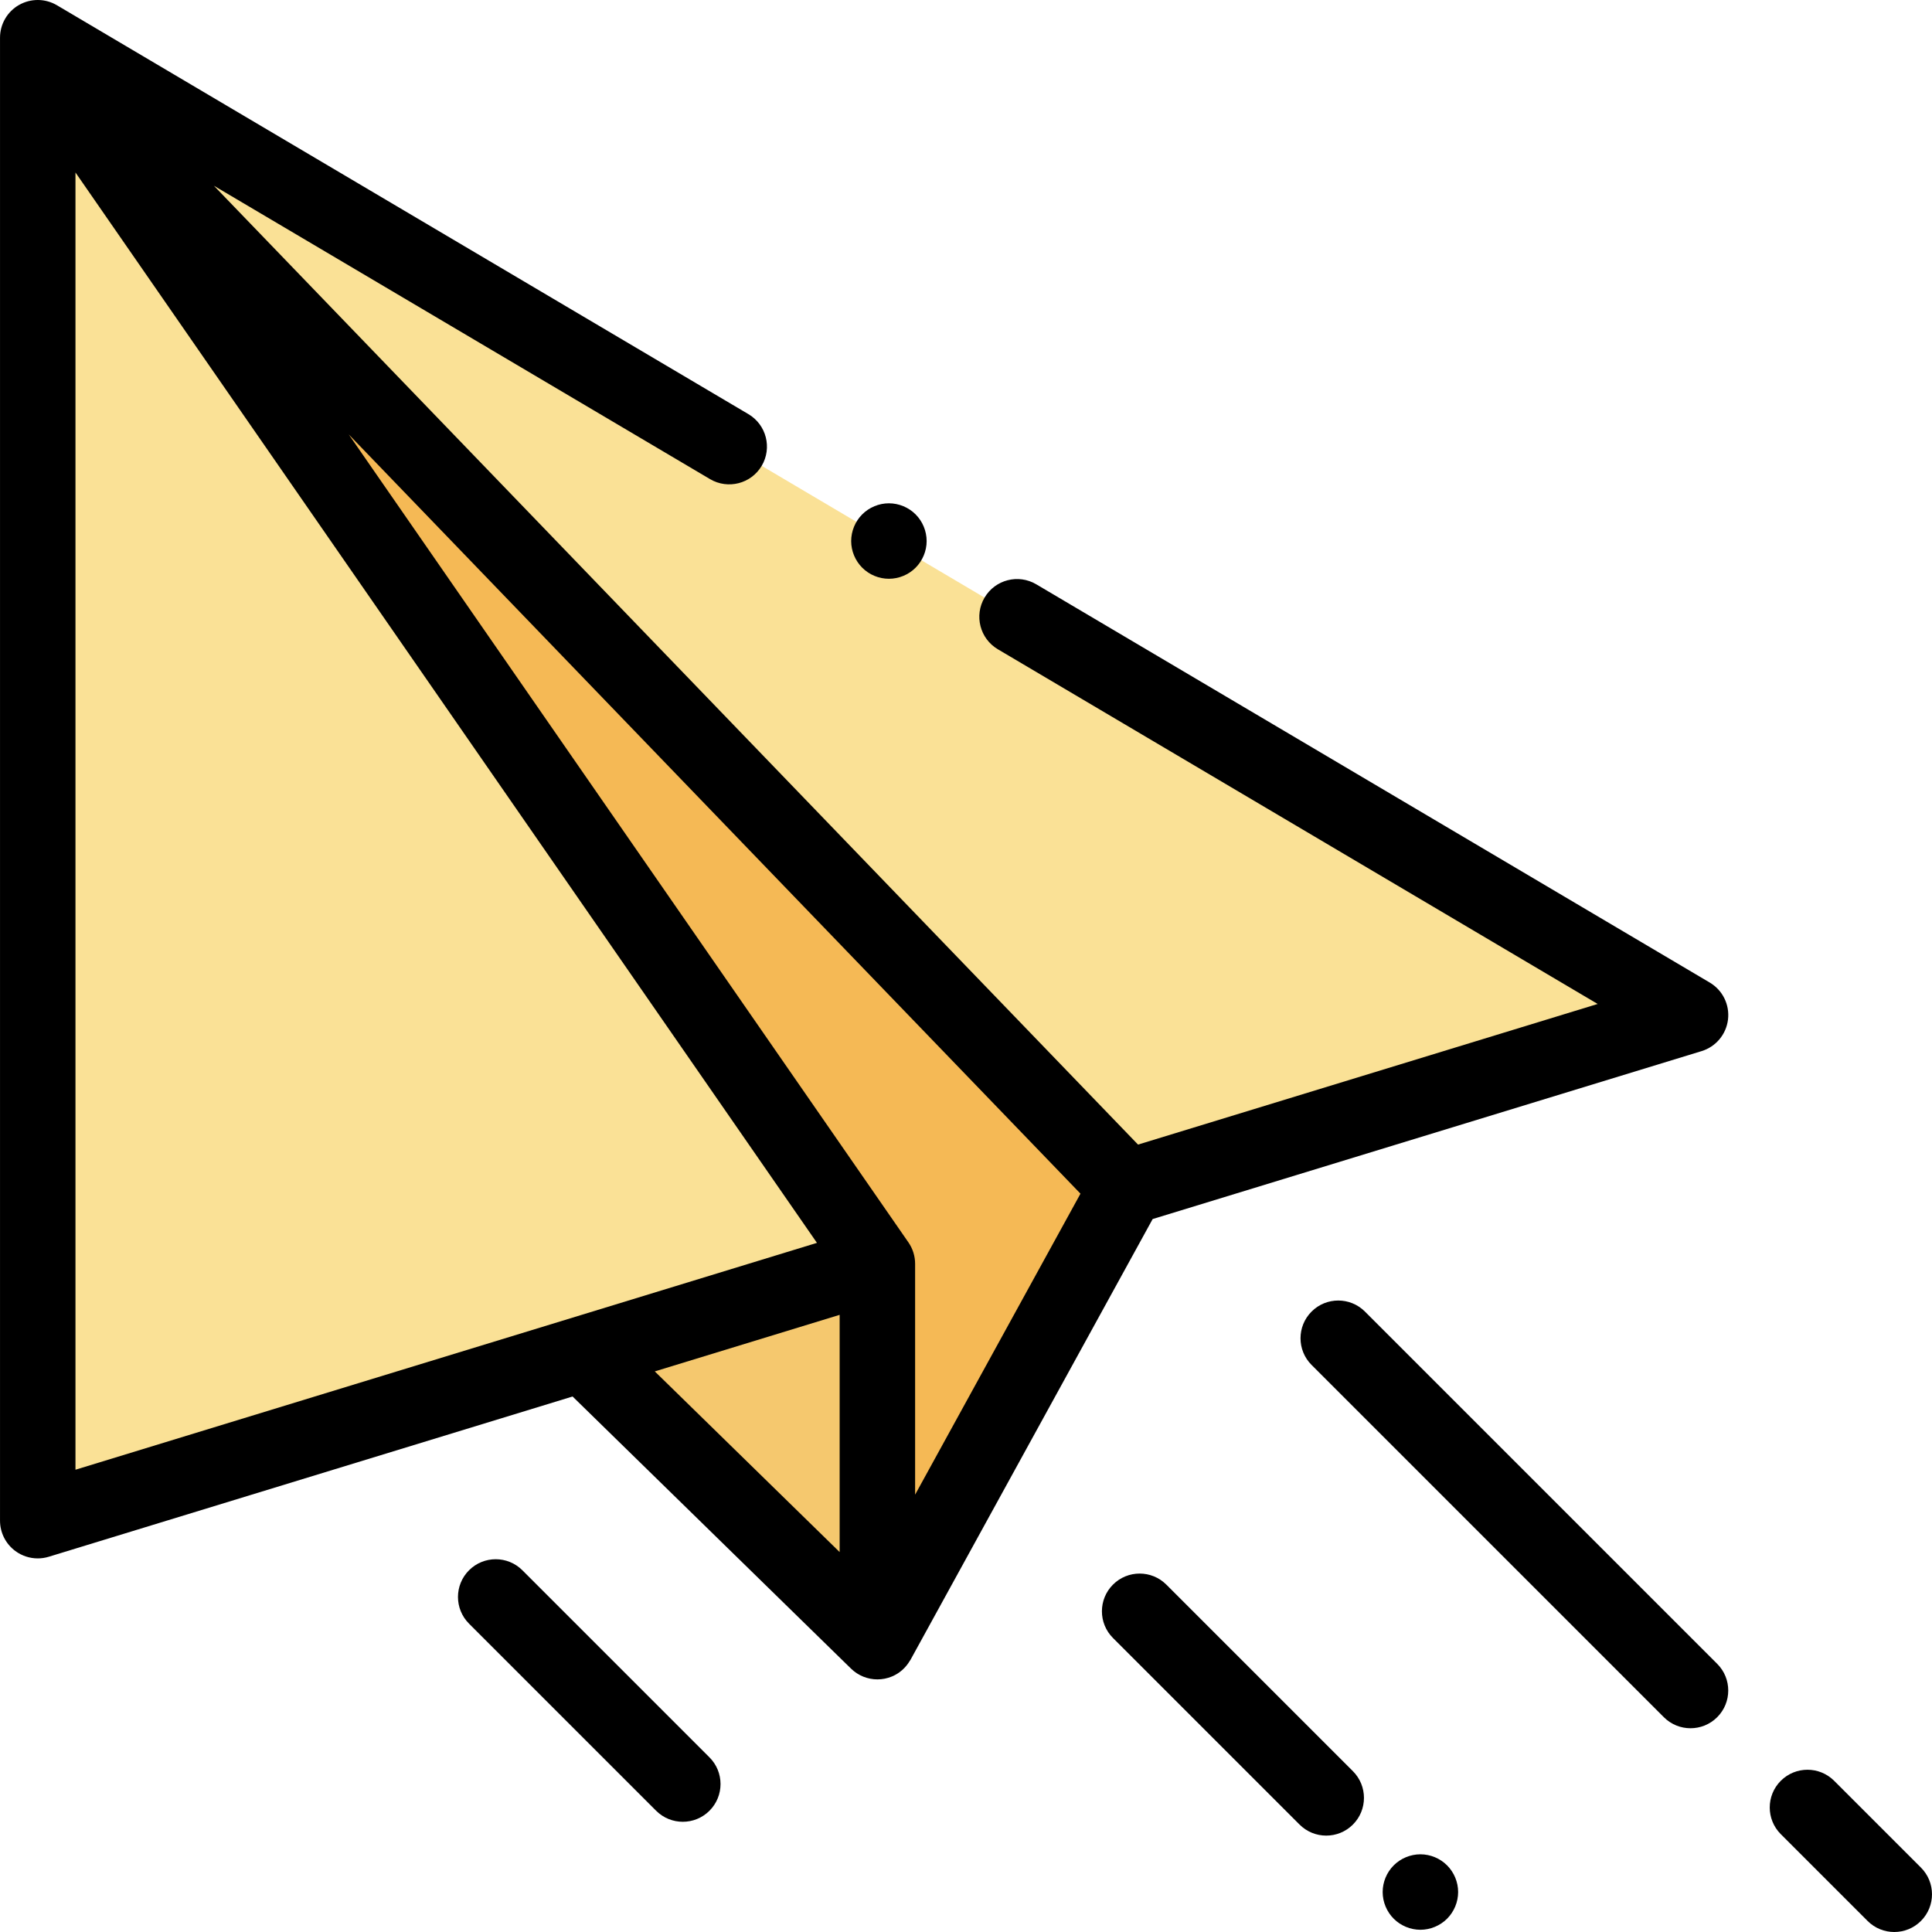
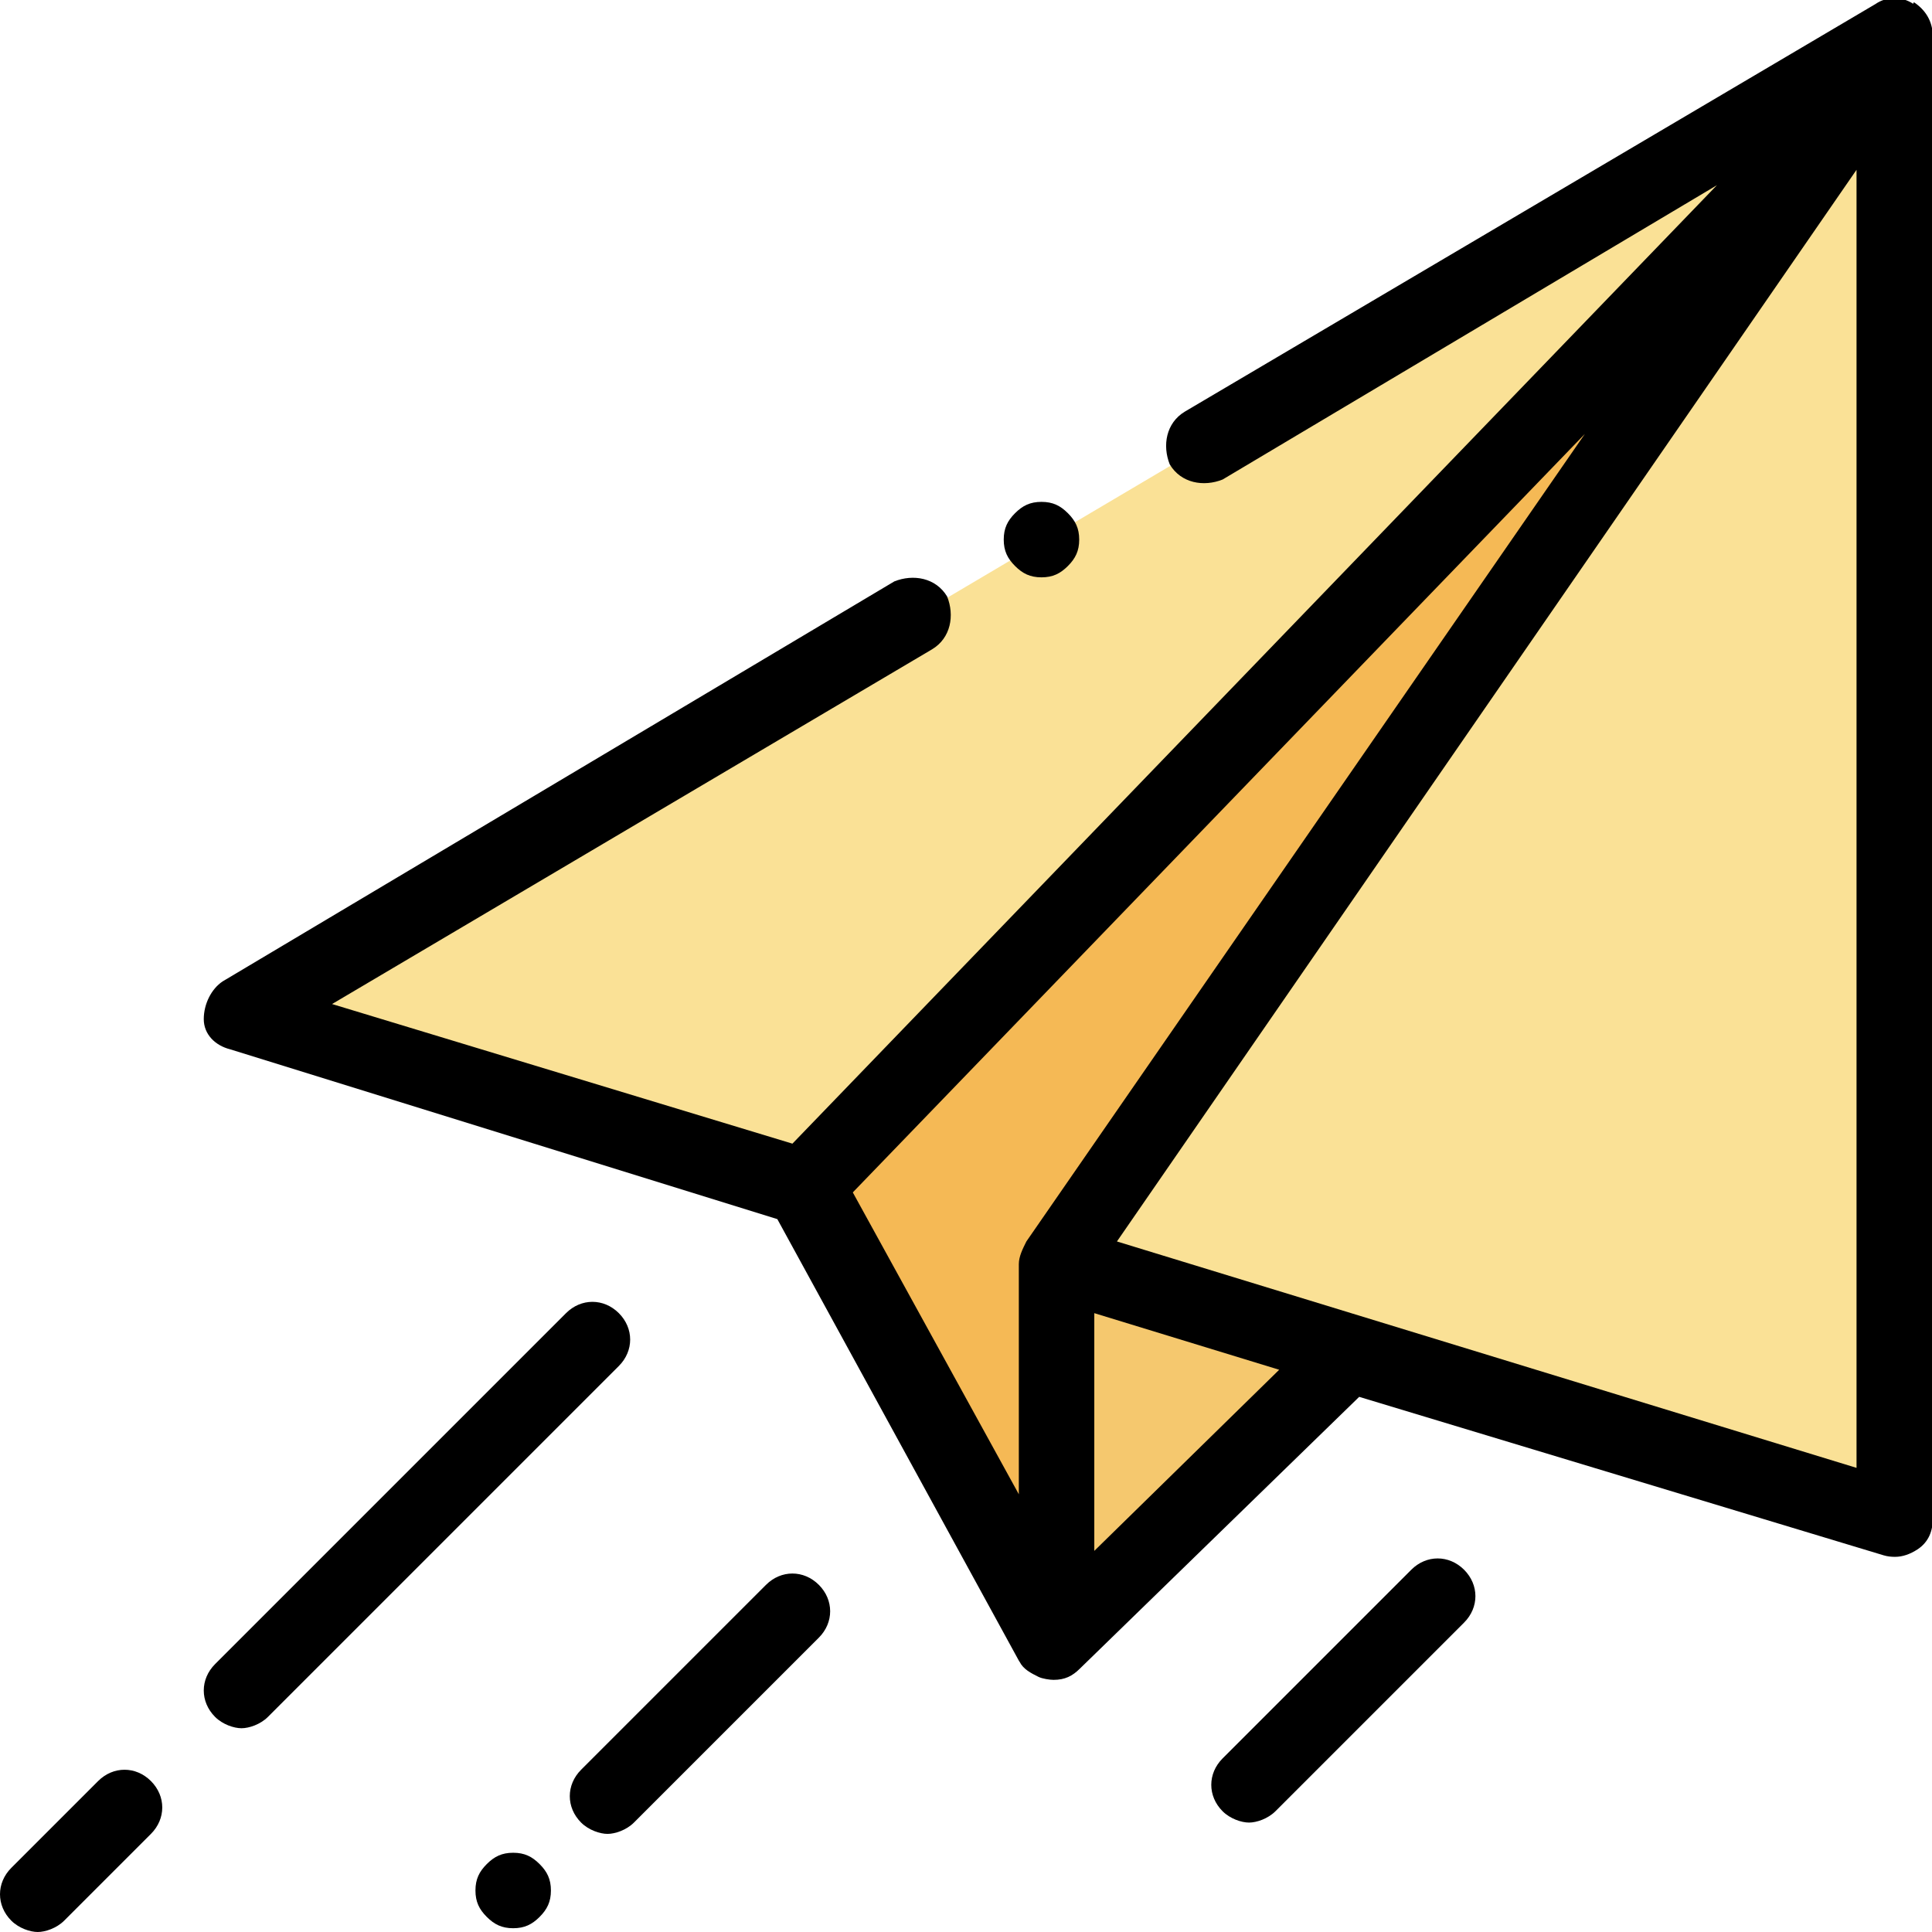
<svg xmlns="http://www.w3.org/2000/svg" enable-background="new 0 0 512 512" version="1.1" viewBox="0 0 512 512">
-   <polyline transform="matrix(-1 0 0 1 512 0)" points="498.33 19 300.14 305.1 279.49 334.92 279.49 435.06 354.8 361.46 316.33 289.67" fill="#f5c86e" />
-   <polyline transform="matrix(-1 0 0 1 512 0)" points="209.5 313.52 64 269 502 10 502 403 283 336" fill="#fae196" />
-   <polygon transform="matrix(-1 0 0 1 512 0)" points="213.35 314.69 498.33 19 285.63 326.05 279.49 435.06" fill="#f5b955" />
-   <path d="m5.045 1.314c3.119-1.78 6.955-1.75 10.045 0.078l183.25 108.36c4.754 2.811 6.329 8.943 3.518 13.697-2.81 4.753-8.942 6.328-13.697 3.518l-131.48-77.749 244.91 254.11 121.81-37.266-158.96-94c-4.754-2.812-6.329-8.944-3.518-13.698 2.81-4.753 8.943-6.33 13.697-3.518l178.48 105.54c3.41 2.017 5.309 5.856 4.84 9.791s-3.216 7.221-7.004 8.38l-145.47 44.504-64.177 116.81c-0.067 0.121-0.136 0.223-0.207 0.314-1.071 1.786-2.676 3.245-4.678 4.087-1.253 0.527-2.57 0.784-3.878 0.784-2.563 0-5.086-0.986-6.991-2.849l-73.794-72.12-138.81 42.466c-0.96 0.293-1.945 0.438-2.925 0.438-2.116 0-4.206-0.672-5.948-1.961-2.549-1.886-4.053-4.869-4.053-8.039v-393c0-3.591 1.926-6.907 5.045-8.686zm87.371 113.81 148.32 214.11c1.158 1.673 1.779 3.659 1.779 5.694v61.171l43.823-79.765zm130.1 296.19v-62.867l-48.99 14.988zm-6.015-81.942-196.5-283.66v343.78z" />
-   <path d="m347.58 347.58c3.906-3.905 10.236-3.905 14.143 0l93.352 93.352c3.905 3.905 3.905 10.237 0 14.143-1.954 1.952-4.513 2.928-7.072 2.928s-5.118-0.976-7.071-2.929l-93.352-93.352c-3.905-3.904-3.905-10.236 0-14.142z" />
-   <path d="m486.07 471.93 23 23c3.905 3.905 3.905 10.237 0 14.143-1.953 1.952-4.512 2.928-7.071 2.928s-5.118-0.977-7.071-2.929l-23-23c-3.905-3.905-3.905-10.237 0-14.143 3.906-3.903 10.236-3.903 14.142 1e-3z" />
-   <path d="m376.42 491.41c2.641 0 5.21 1.07 7.07 2.93s2.93 4.43 2.93 7.07c0 2.63-1.069 5.21-2.93 7.07-1.86 1.86-4.44 2.93-7.07 2.93s-5.21-1.07-7.069-2.93c-1.86-1.86-2.931-4.44-2.931-7.07 0-2.64 1.07-5.21 2.931-7.07 1.859-1.86 4.439-2.93 7.069-2.93z" />
-   <path d="m309.09 419.94 49.446 49.445c3.905 3.905 3.905 10.237 0 14.142-1.953 1.953-4.512 2.929-7.071 2.929s-5.118-0.977-7.071-2.929l-49.446-49.445c-3.905-3.905-3.905-10.237 0-14.142 3.903-3.905 10.233-3.905 14.142 0z" />
-   <path d="m138.44 416.14 49.58 49.58c3.905 3.905 3.905 10.237 0 14.143-1.953 1.952-4.512 2.929-7.071 2.929s-5.118-0.977-7.071-2.929l-49.58-49.58c-3.905-3.905-3.905-10.237 0-14.143 3.906-3.904 10.236-3.904 14.142 0z" />
-   <path d="m235.57 153.38c-2.63 0-5.21-1.06-7.07-2.93-1.859-1.86-2.93-4.43-2.93-7.06 0-2.64 1.07-5.22 2.93-7.08s4.44-2.93 7.07-2.93 5.21 1.07 7.07 2.93c1.859 1.86 2.93 4.44 2.93 7.08 0 2.63-1.07 5.2-2.93 7.06-1.86 1.87-4.44 2.93-7.07 2.93z" />
+   <polyline transform="translate(.004)" points="498 19 300 305 279 335 279 435 355 361 316 290" fill="#f5c86e" />
+   <polyline transform="translate(.004)" points="210 314 64 269 502 10 502 403 283 336" fill="#fae196" />
+   <polygon transform="translate(.004)" points="498 19 286 326 279 435 213 315" fill="#f5b955" />
+   <path d="m507 1c-3-2-7-2-10 .08l-183 108c-5 3-6 9-4 14 3 5 9 6 14 4l131-78-245 254-122-37 159-94c5-3 6-9 4-14-3-5-9-6-14-4l-178 106c-3 2-5 6-5 10s3 7 7 8l145 45 64 117c.07.1.1.2.2.3 1 2 3 3 5 4 1 .5 3 .8 4 .8 3 0 5-1 7-3l74-72 139 42c1 .3 2 .4 3 .4 2 0 4-.7 6-2 3-2 4-5 4-8v-393c0-4-2-7-5-9zm-87 114-148 214c-1 2-2 4-2 6v61l-44-80zm-130 296v-63l49 15zm6-82 196-284v344z" />
+   <path d="m164 348c-4-4-10-4-14 0l-93 93c-4 4-4 10 0 14 2 2 5 3 7 3s5-1 7-3l93-93c4-4 4-10 0-14z" />
+   <path d="m26 472-23 23c-4 4-4 10 0 14 2 2 5 3 7 3s5-1 7-3l23-23c4-4 4-10 0-14-4-4-10-4-14 .001z" />
+   <path d="m136 491c-3 0-5 1-7 3s-3 4-3 7c0 3 1 5 3 7 2 2 4 3 7 3s5-1 7-3c2-2 3-4 3-7 0-3-1-5-3-7-2-2-4-3-7-3z" />
+   <path d="m203 420-49 49c-4 4-4 10 0 14 2 2 5 3 7 3s5-1 7-3l49-49c4-4 4-10 0-14-4-4-10-4-14 0z" />
+   <path d="m374 416-50 50c-4 4-4 10 0 14 2 2 5 3 7 3s5-1 7-3l50-50c4-4 4-10 0-14-4-4-10-4-14 0z" />
+   <path d="m276 153c3 0 5-1 7-3 2-2 3-4 3-7 0-3-1-5-3-7s-4-3-7-3-5 1-7 3c-2 2-3 4-3 7 0 3 1 5 3 7 2 2 4 3 7 3z" />
</svg>
